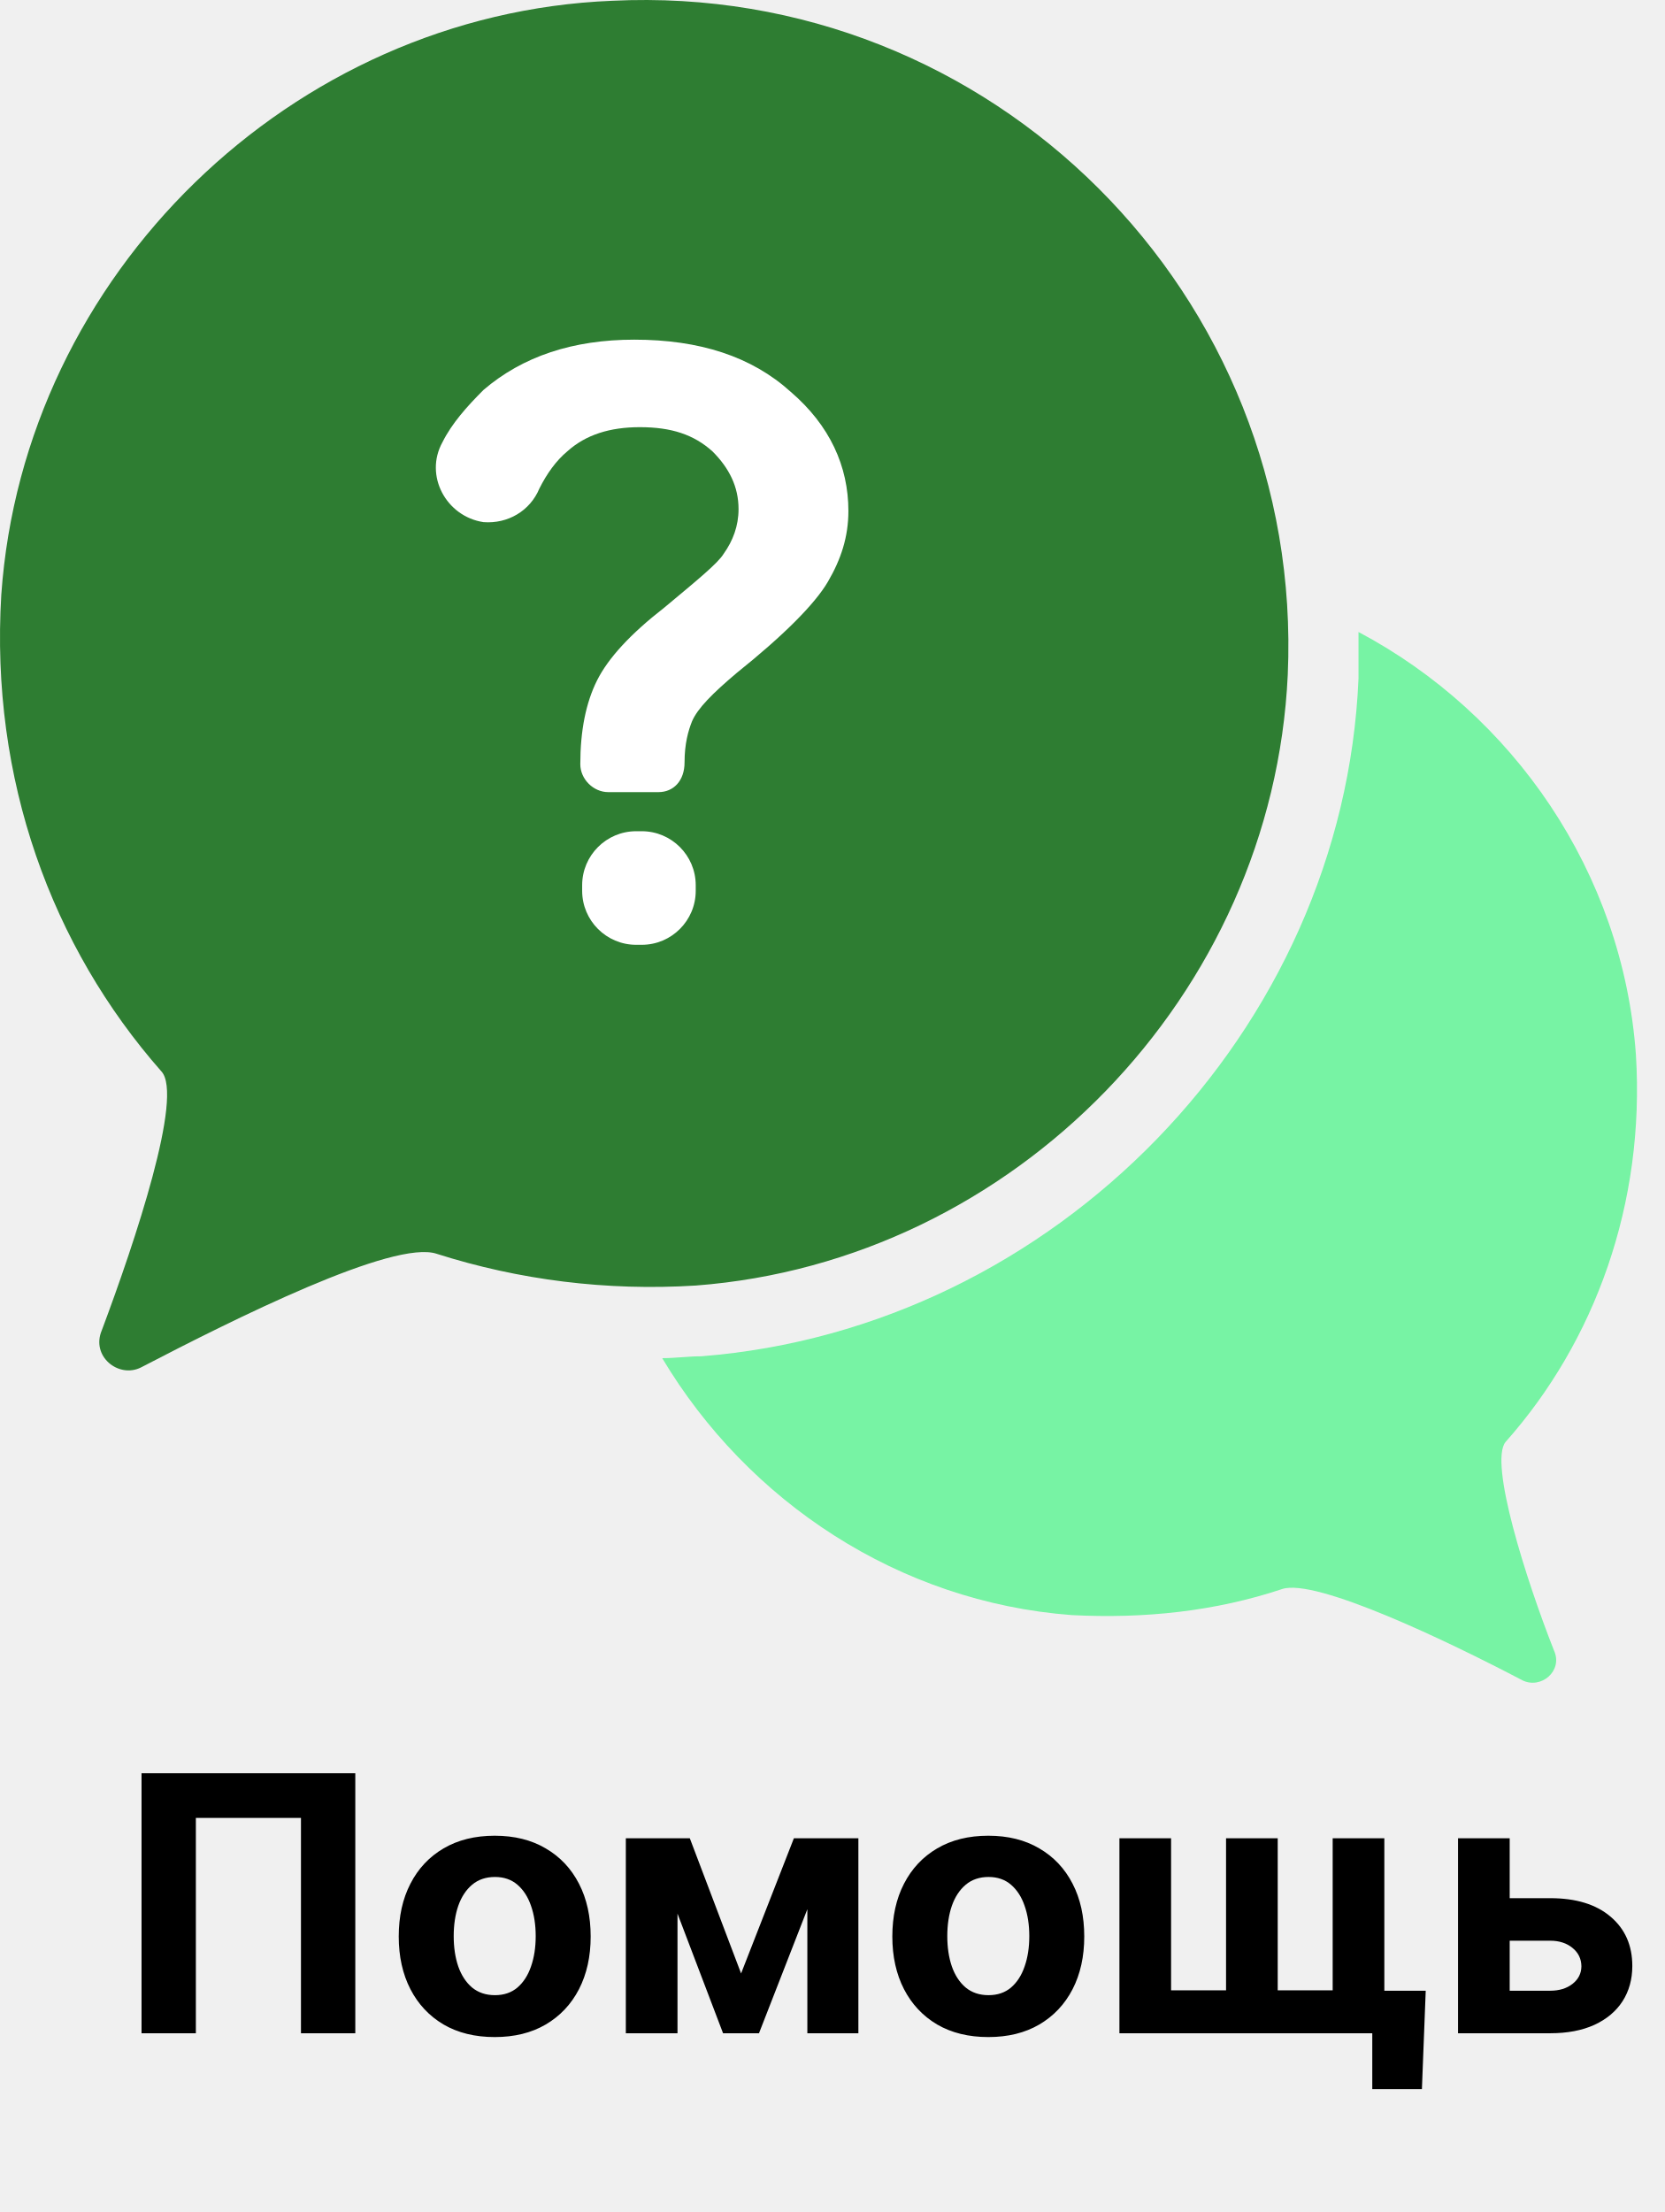
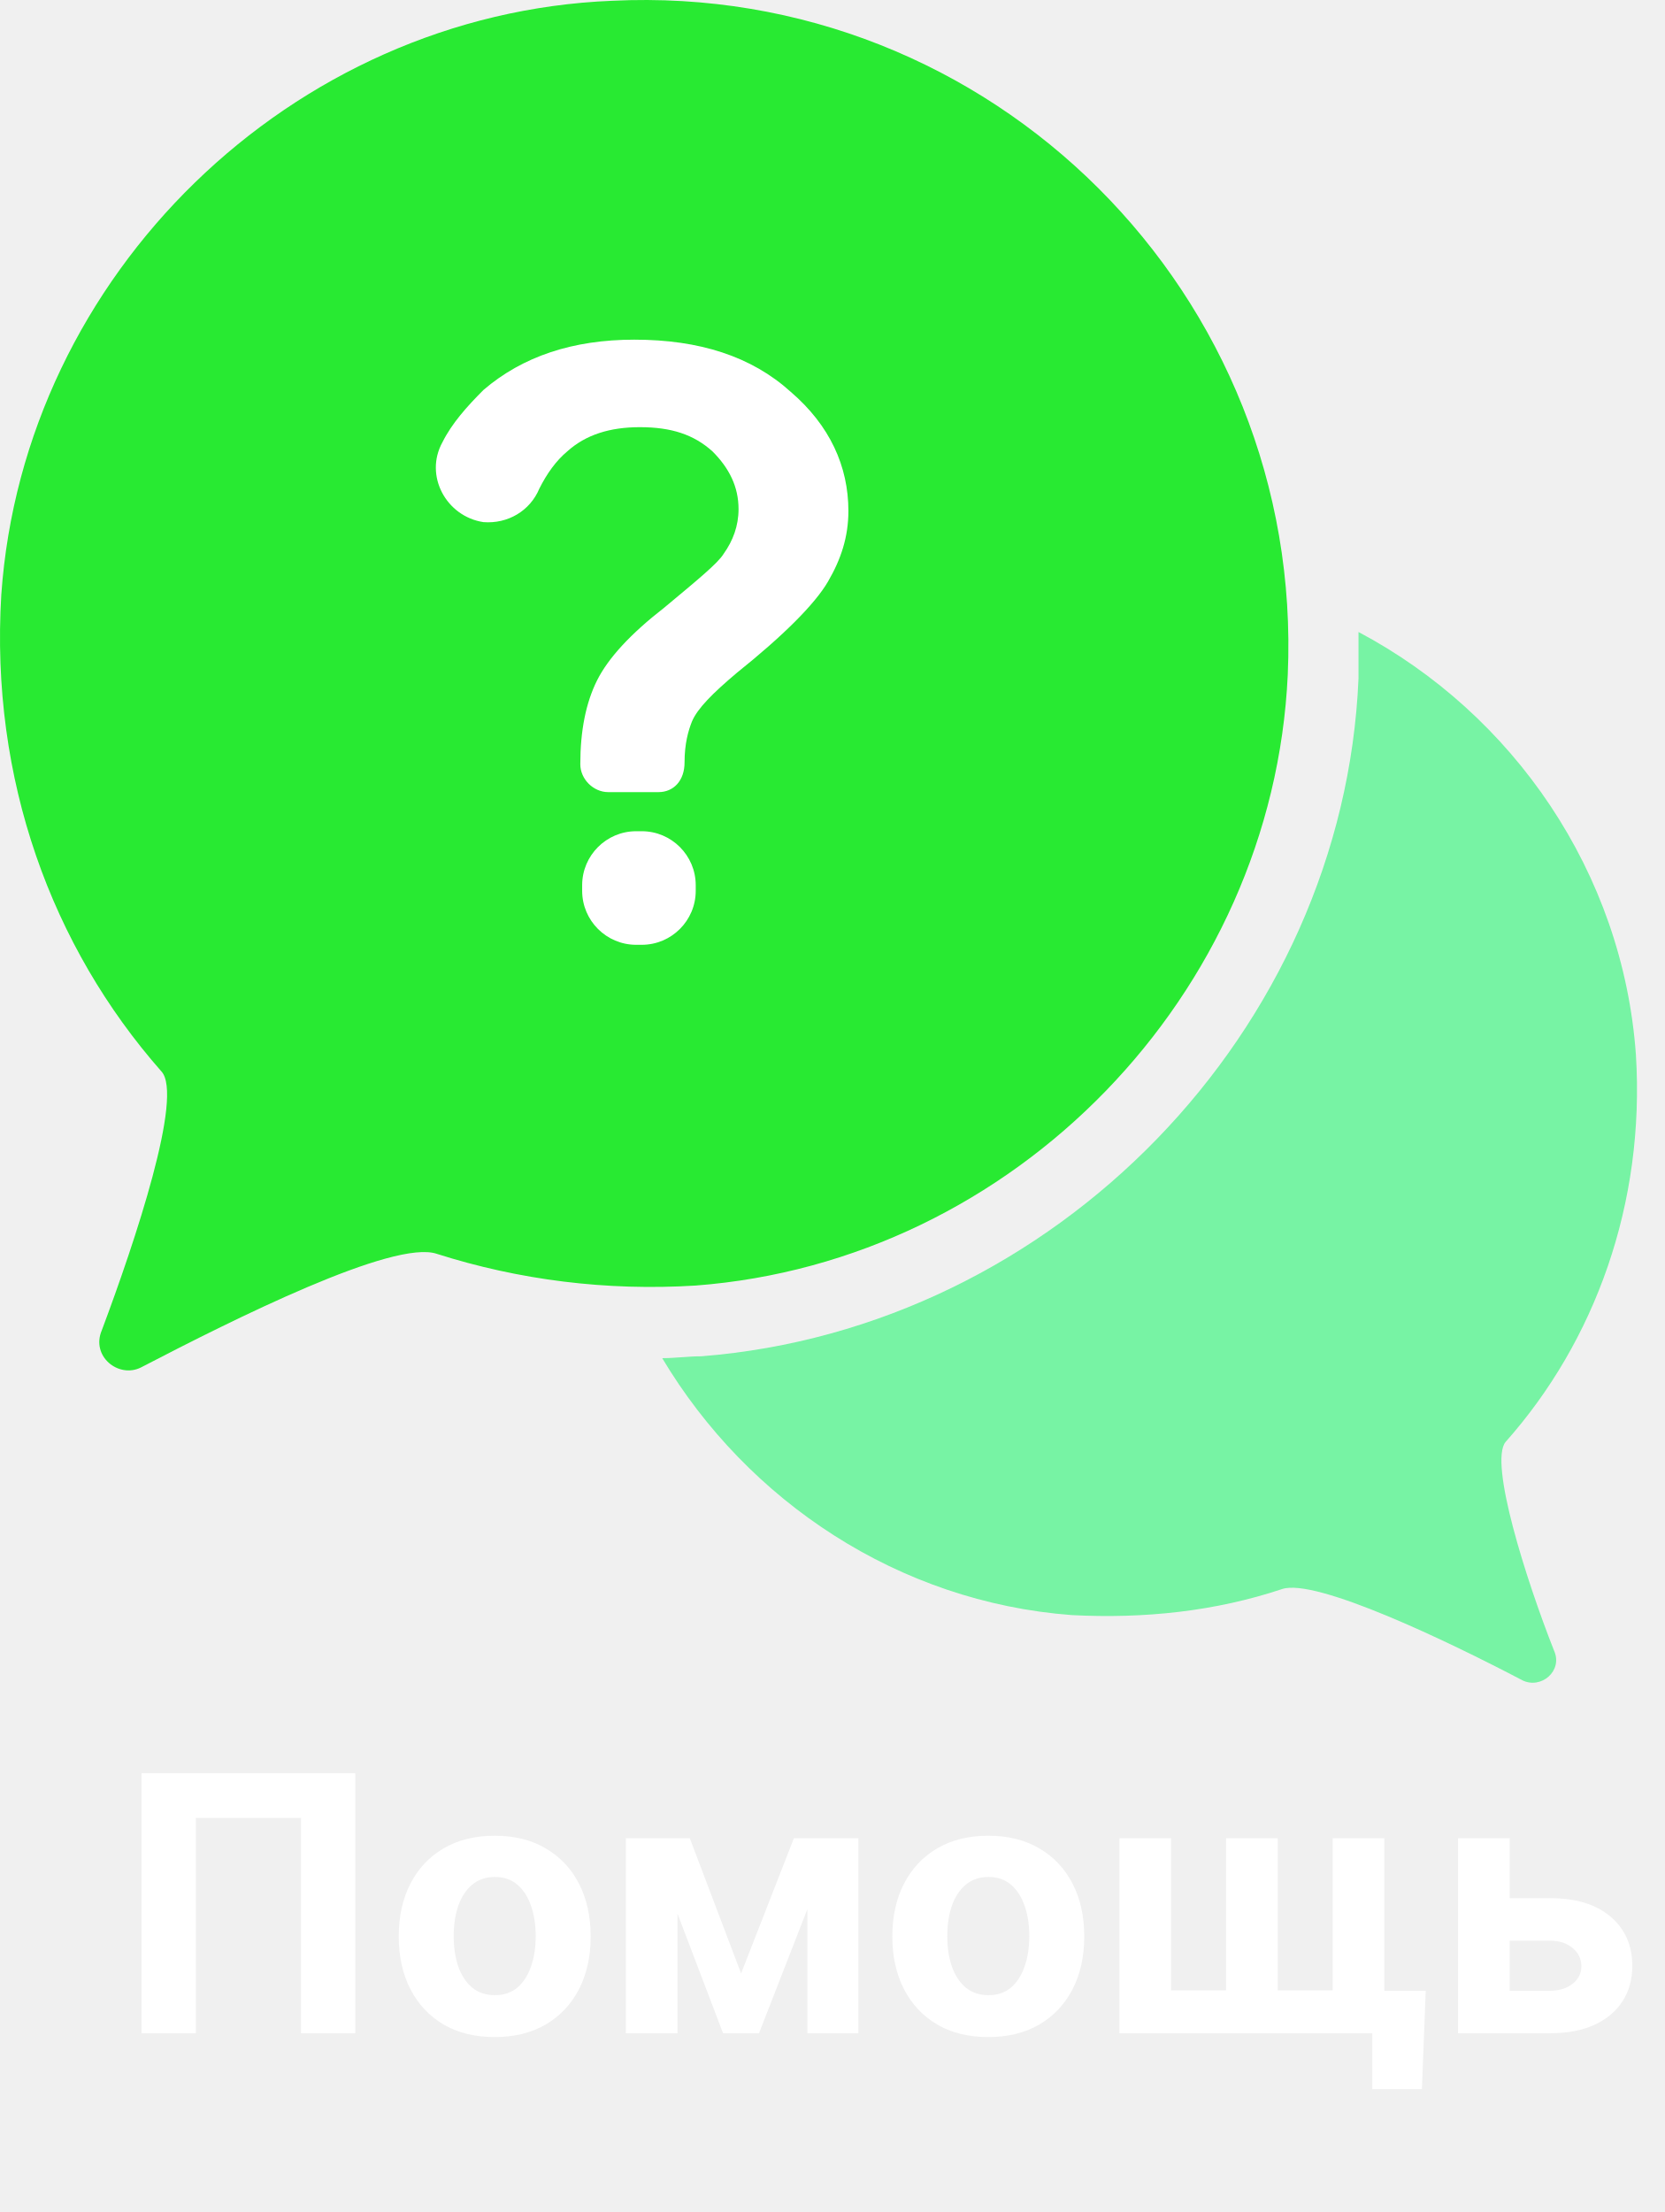
<svg xmlns="http://www.w3.org/2000/svg" width="149" height="198" viewBox="0 0 149 198" fill="none">
  <path d="M134.783 129.071C142.783 120.071 147.283 107.737 146.45 94.404C145.283 78.071 135.45 63.904 121.616 56.571C121.616 57.904 121.616 59.237 121.616 60.737C120.283 92.237 94.45 118.904 62.783 121.404C61.616 121.404 60.45 121.571 59.283 121.571C66.95 134.404 80.45 143.404 95.95 144.571C102.45 144.904 108.783 144.237 114.783 142.237C117.783 141.237 129.616 146.904 136.283 150.404C137.95 151.237 139.95 149.571 139.116 147.737C136.616 141.404 133.283 130.904 134.783 129.071Z" fill="#77F3A4" />
-   <path d="M115.283 60.404C113.95 89.071 90.783 112.904 62.283 115.071C54.283 115.571 46.45 114.571 39.116 112.237C35.283 110.904 20.95 118.071 12.616 122.404C10.616 123.404 8.116 121.404 9.116 119.071C12.116 111.071 16.45 98.071 14.45 95.904C4.616 84.737 -0.884 69.737 0.116 53.237C2.116 24.571 26.116 1.237 54.783 0.071C88.783 -1.596 116.783 26.404 115.283 60.404Z" fill="#2E7D32" />
+   <path d="M115.283 60.404C113.95 89.071 90.783 112.904 62.283 115.071C54.283 115.571 46.45 114.571 39.116 112.237C35.283 110.904 20.95 118.071 12.616 122.404C10.616 123.404 8.116 121.404 9.116 119.071C12.116 111.071 16.45 98.071 14.45 95.904C4.616 84.737 -0.884 69.737 0.116 53.237C2.116 24.571 26.116 1.237 54.783 0.071C88.783 -1.596 116.783 26.404 115.283 60.404Z" fill="#28EA32" />
  <path d="M58.95 70.904H54.45C53.116 70.904 51.95 69.737 51.95 68.404C51.95 65.404 52.45 62.904 53.45 60.904C54.45 58.904 56.45 56.737 59.45 54.404C62.45 51.904 64.283 50.404 64.783 49.571C65.616 48.404 66.116 47.071 66.116 45.571C66.116 43.571 65.283 41.904 63.783 40.404C62.116 38.904 60.116 38.237 57.283 38.237C54.616 38.237 52.45 38.904 50.783 40.404C49.783 41.237 48.95 42.404 48.283 43.737C47.45 45.737 45.45 46.904 43.283 46.737C39.95 46.237 37.95 42.571 39.616 39.571C40.45 37.904 41.783 36.404 43.283 34.904C46.783 31.904 51.283 30.404 56.783 30.404C62.616 30.404 67.283 31.904 70.783 35.071C74.283 38.071 75.95 41.737 75.95 45.737C75.95 48.071 75.283 50.071 74.116 52.071C72.95 54.071 70.116 56.904 65.95 60.237C63.783 62.071 62.45 63.404 61.95 64.571C61.616 65.404 61.283 66.571 61.283 68.237C61.283 69.904 60.283 70.904 58.95 70.904ZM52.116 79.737V79.237C52.116 76.571 54.283 74.404 56.95 74.404H57.45C60.116 74.404 62.283 76.571 62.283 79.237V79.737C62.283 82.404 60.116 84.571 57.45 84.571H56.95C54.283 84.571 52.116 82.404 52.116 79.737Z" fill="white" />
-   <path d="M31.807 158.727V182H26.943V162.727H17.534V182H12.671V158.727H31.807ZM44.287 182.341C42.522 182.341 40.995 181.966 39.707 181.216C38.427 180.458 37.438 179.405 36.742 178.057C36.044 176.701 35.696 175.129 35.696 173.341C35.696 171.538 36.044 169.962 36.742 168.614C37.438 167.258 38.427 166.205 39.707 165.455C40.995 164.697 42.522 164.318 44.287 164.318C46.052 164.318 47.575 164.697 48.855 165.455C50.143 166.205 51.135 167.258 51.832 168.614C52.529 169.962 52.878 171.538 52.878 173.341C52.878 175.129 52.529 176.701 51.832 178.057C51.135 179.405 50.143 180.458 48.855 181.216C47.575 181.966 46.052 182.341 44.287 182.341ZM44.31 178.591C45.113 178.591 45.783 178.364 46.321 177.909C46.859 177.447 47.264 176.818 47.537 176.023C47.817 175.227 47.957 174.322 47.957 173.307C47.957 172.292 47.817 171.386 47.537 170.591C47.264 169.795 46.859 169.167 46.321 168.705C45.783 168.242 45.113 168.011 44.31 168.011C43.499 168.011 42.817 168.242 42.264 168.705C41.719 169.167 41.306 169.795 41.026 170.591C40.753 171.386 40.617 172.292 40.617 173.307C40.617 174.322 40.753 175.227 41.026 176.023C41.306 176.818 41.719 177.447 42.264 177.909C42.817 178.364 43.499 178.591 44.31 178.591ZM66.344 176.648L71.071 164.545H74.753L67.946 182H64.73L58.082 164.545H61.753L66.344 176.648ZM60.651 164.545V182H56.026V164.545H60.651ZM72.276 182V164.545H76.844V182H72.276ZM88.474 182.341C86.709 182.341 85.183 181.966 83.895 181.216C82.615 180.458 81.626 179.405 80.929 178.057C80.232 176.701 79.883 175.129 79.883 173.341C79.883 171.538 80.232 169.962 80.929 168.614C81.626 167.258 82.615 166.205 83.895 165.455C85.183 164.697 86.709 164.318 88.474 164.318C90.24 164.318 91.762 164.697 93.043 165.455C94.331 166.205 95.323 167.258 96.02 168.614C96.717 169.962 97.065 171.538 97.065 173.341C97.065 175.129 96.717 176.701 96.02 178.057C95.323 179.405 94.331 180.458 93.043 181.216C91.762 181.966 90.24 182.341 88.474 182.341ZM88.497 178.591C89.3 178.591 89.971 178.364 90.508 177.909C91.046 177.447 91.452 176.818 91.724 176.023C92.005 175.227 92.145 174.322 92.145 173.307C92.145 172.292 92.005 171.386 91.724 170.591C91.452 169.795 91.046 169.167 90.508 168.705C89.971 168.242 89.3 168.011 88.497 168.011C87.687 168.011 87.005 168.242 86.452 168.705C85.906 169.167 85.493 169.795 85.213 170.591C84.94 171.386 84.804 172.292 84.804 173.307C84.804 174.322 84.94 175.227 85.213 176.023C85.493 176.818 85.906 177.447 86.452 177.909C87.005 178.364 87.687 178.591 88.497 178.591ZM127.634 178.193L127.293 187H122.849V182H120.906V178.193H127.634ZM100.213 164.545H104.838V178.159H109.759V164.545H114.384V178.159H119.304V164.545H123.929V182H100.213V164.545ZM133.56 169.909H138.776C141.086 169.909 142.889 170.462 144.185 171.568C145.48 172.667 146.128 174.136 146.128 175.977C146.128 177.174 145.836 178.227 145.253 179.136C144.67 180.038 143.829 180.742 142.73 181.25C141.632 181.75 140.313 182 138.776 182H130.526V164.545H135.151V178.193H138.776C139.586 178.193 140.253 177.989 140.776 177.58C141.298 177.17 141.563 176.648 141.571 176.011C141.563 175.337 141.298 174.788 140.776 174.364C140.253 173.932 139.586 173.716 138.776 173.716H133.56V169.909Z" fill="black" />
+   <path d="M31.807 158.727V182H26.943V162.727H17.534V182H12.671V158.727H31.807ZM44.287 182.341C42.522 182.341 40.995 181.966 39.707 181.216C38.427 180.458 37.438 179.405 36.742 178.057C36.044 176.701 35.696 175.129 35.696 173.341C35.696 171.538 36.044 169.962 36.742 168.614C37.438 167.258 38.427 166.205 39.707 165.455C40.995 164.697 42.522 164.318 44.287 164.318C46.052 164.318 47.575 164.697 48.855 165.455C50.143 166.205 51.135 167.258 51.832 168.614C52.529 169.962 52.878 171.538 52.878 173.341C52.878 175.129 52.529 176.701 51.832 178.057C51.135 179.405 50.143 180.458 48.855 181.216C47.575 181.966 46.052 182.341 44.287 182.341ZM44.31 178.591C45.113 178.591 45.783 178.364 46.321 177.909C46.859 177.447 47.264 176.818 47.537 176.023C47.817 175.227 47.957 174.322 47.957 173.307C47.957 172.292 47.817 171.386 47.537 170.591C47.264 169.795 46.859 169.167 46.321 168.705C45.783 168.242 45.113 168.011 44.31 168.011C43.499 168.011 42.817 168.242 42.264 168.705C41.719 169.167 41.306 169.795 41.026 170.591C40.753 171.386 40.617 172.292 40.617 173.307C40.617 174.322 40.753 175.227 41.026 176.023C41.306 176.818 41.719 177.447 42.264 177.909C42.817 178.364 43.499 178.591 44.31 178.591ZM66.344 176.648L71.071 164.545H74.753L67.946 182H64.73L58.082 164.545H61.753L66.344 176.648ZM60.651 164.545V182H56.026V164.545H60.651ZM72.276 182V164.545H76.844V182H72.276ZM88.474 182.341C86.709 182.341 85.183 181.966 83.895 181.216C82.615 180.458 81.626 179.405 80.929 178.057C80.232 176.701 79.883 175.129 79.883 173.341C79.883 171.538 80.232 169.962 80.929 168.614C81.626 167.258 82.615 166.205 83.895 165.455C85.183 164.697 86.709 164.318 88.474 164.318C90.24 164.318 91.762 164.697 93.043 165.455C94.331 166.205 95.323 167.258 96.02 168.614C96.717 169.962 97.065 171.538 97.065 173.341C97.065 175.129 96.717 176.701 96.02 178.057C95.323 179.405 94.331 180.458 93.043 181.216C91.762 181.966 90.24 182.341 88.474 182.341ZM88.497 178.591C89.3 178.591 89.971 178.364 90.508 177.909C91.046 177.447 91.452 176.818 91.724 176.023C92.005 175.227 92.145 174.322 92.145 173.307C92.145 172.292 92.005 171.386 91.724 170.591C91.452 169.795 91.046 169.167 90.508 168.705C89.971 168.242 89.3 168.011 88.497 168.011C87.687 168.011 87.005 168.242 86.452 168.705C85.906 169.167 85.493 169.795 85.213 170.591C84.94 171.386 84.804 172.292 84.804 173.307C84.804 174.322 84.94 175.227 85.213 176.023C85.493 176.818 85.906 177.447 86.452 177.909C87.005 178.364 87.687 178.591 88.497 178.591ZM127.634 178.193L127.293 187H122.849V182H120.906V178.193H127.634ZM100.213 164.545H104.838V178.159H109.759V164.545H114.384V178.159H119.304V164.545H123.929V182H100.213V164.545ZM133.56 169.909H138.776C141.086 169.909 142.889 170.462 144.185 171.568C145.48 172.667 146.128 174.136 146.128 175.977C146.128 177.174 145.836 178.227 145.253 179.136C144.67 180.038 143.829 180.742 142.73 181.25C141.632 181.75 140.313 182 138.776 182H130.526V164.545H135.151V178.193H138.776C139.586 178.193 140.253 177.989 140.776 177.58C141.298 177.17 141.563 176.648 141.571 176.011C141.563 175.337 141.298 174.788 140.776 174.364C140.253 173.932 139.586 173.716 138.776 173.716H133.56V169.909Z" fill="white" />
</svg>
